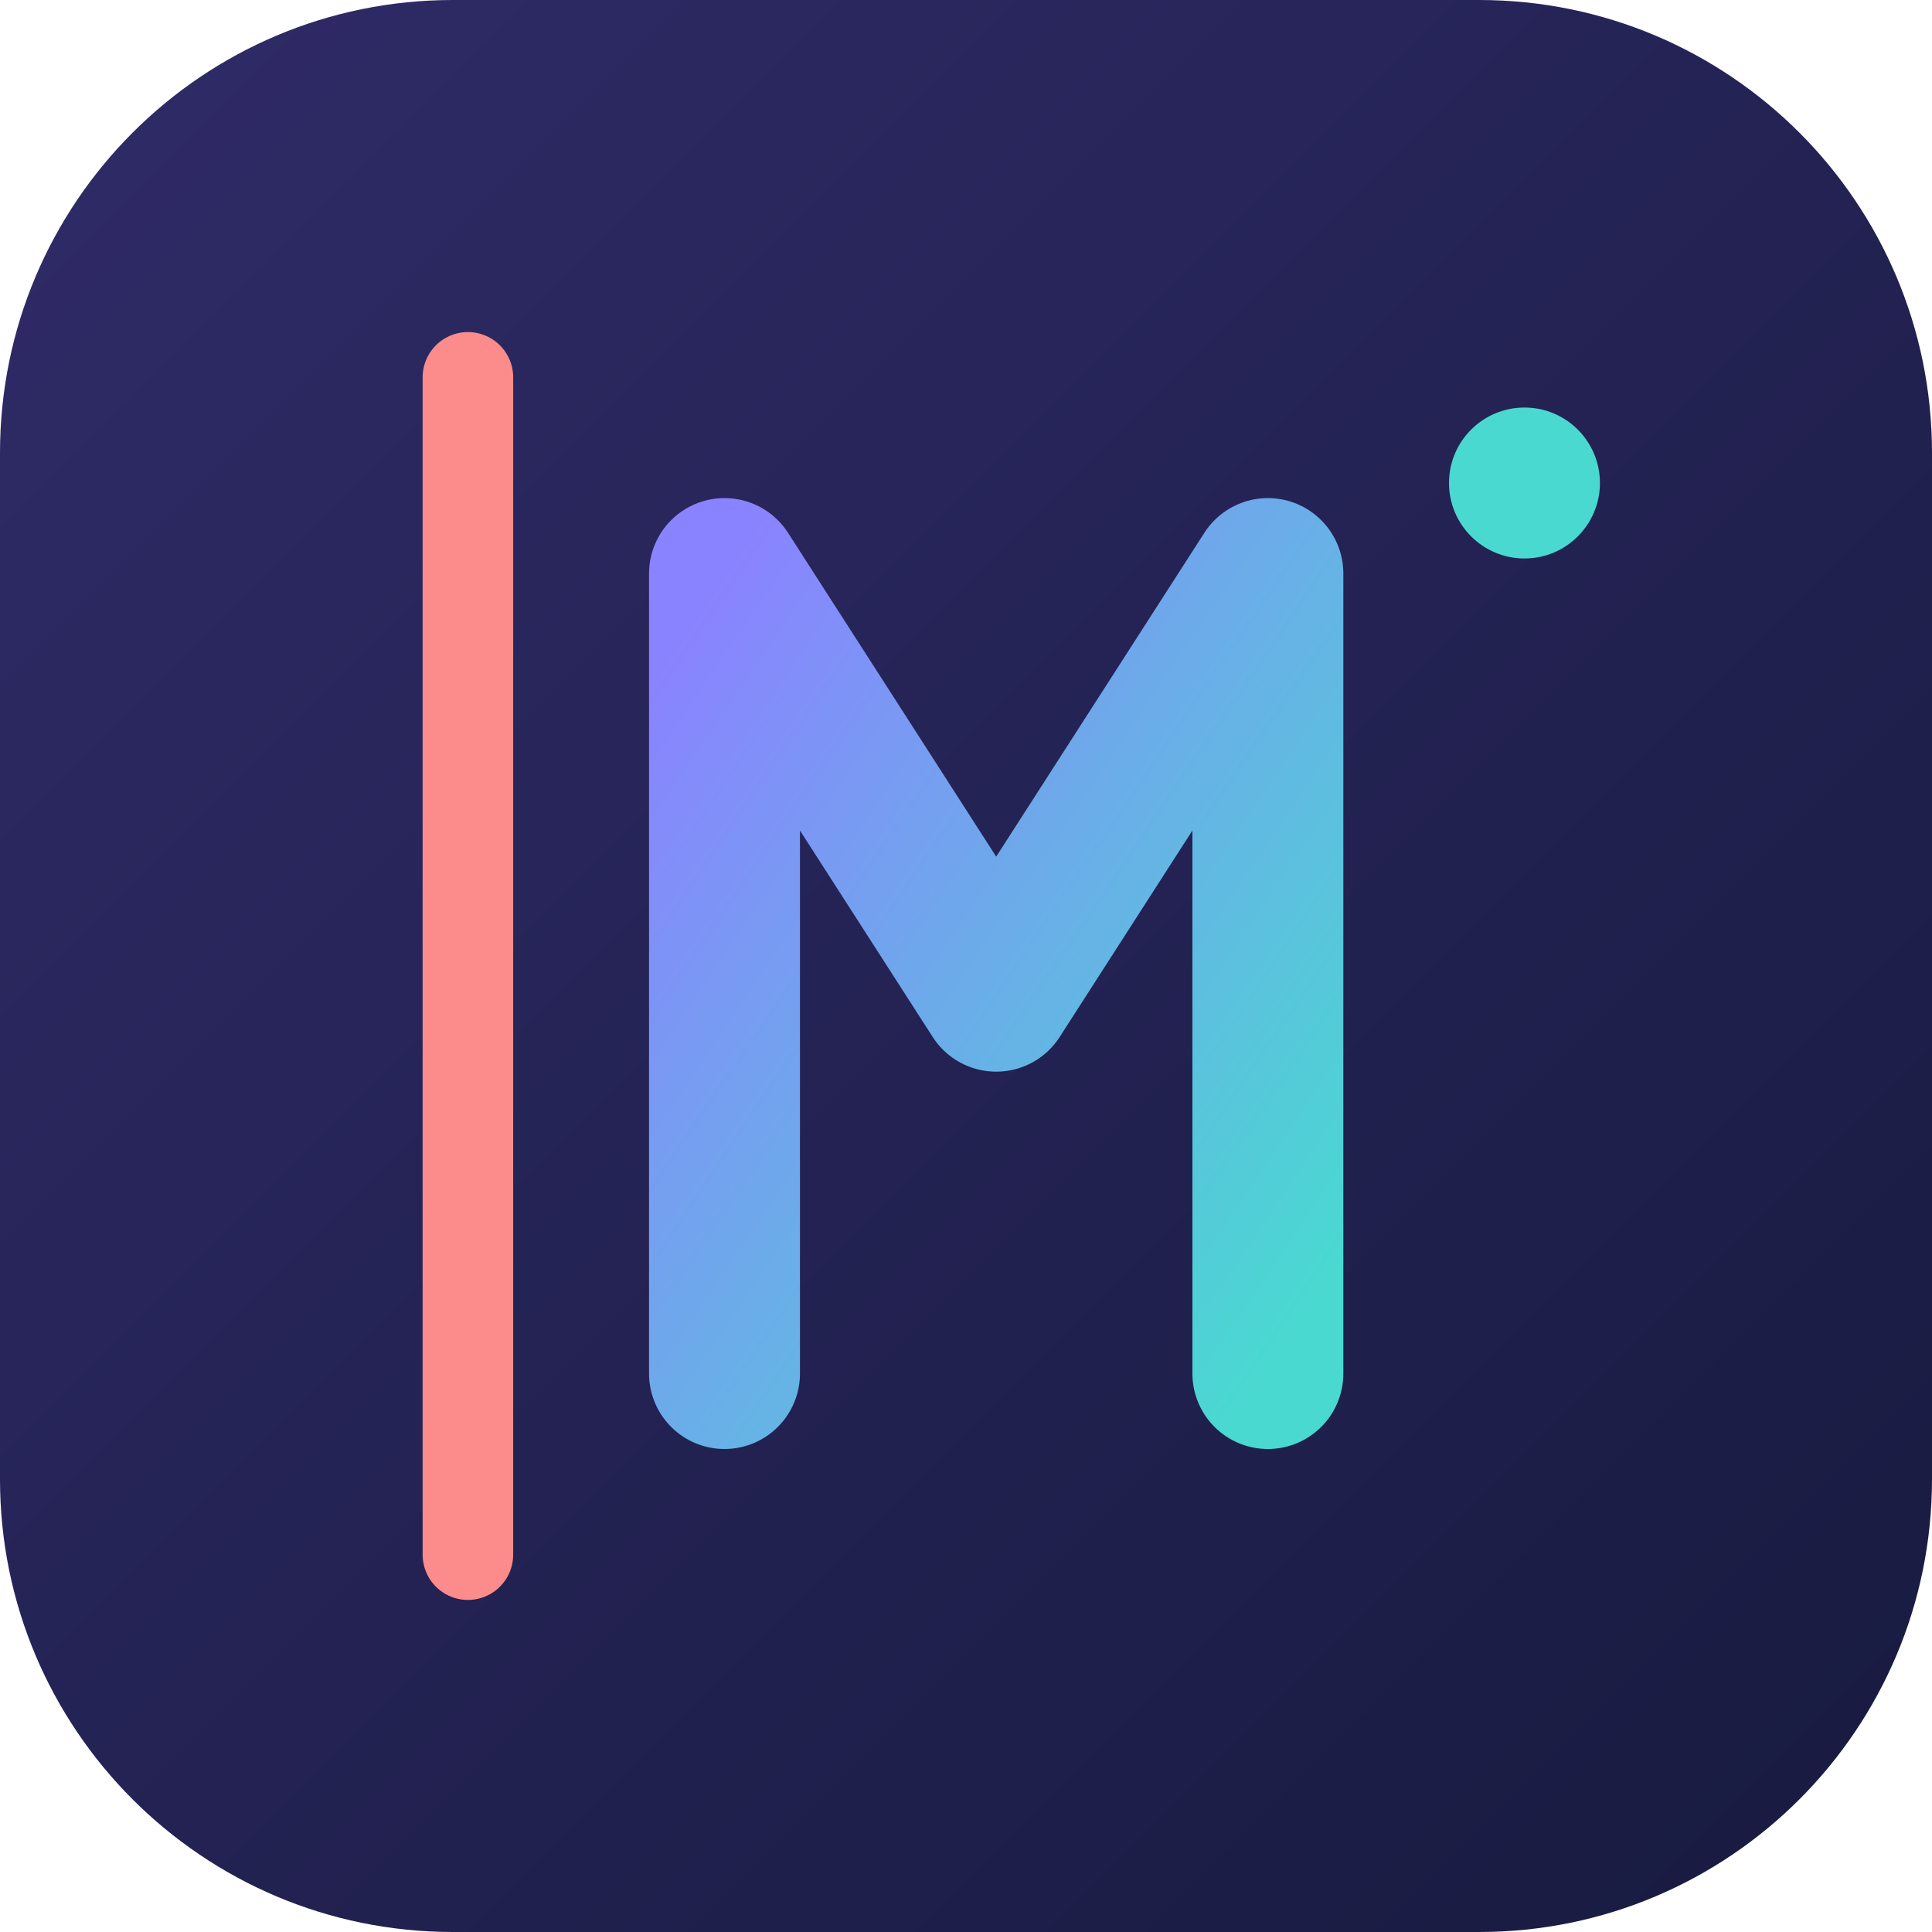
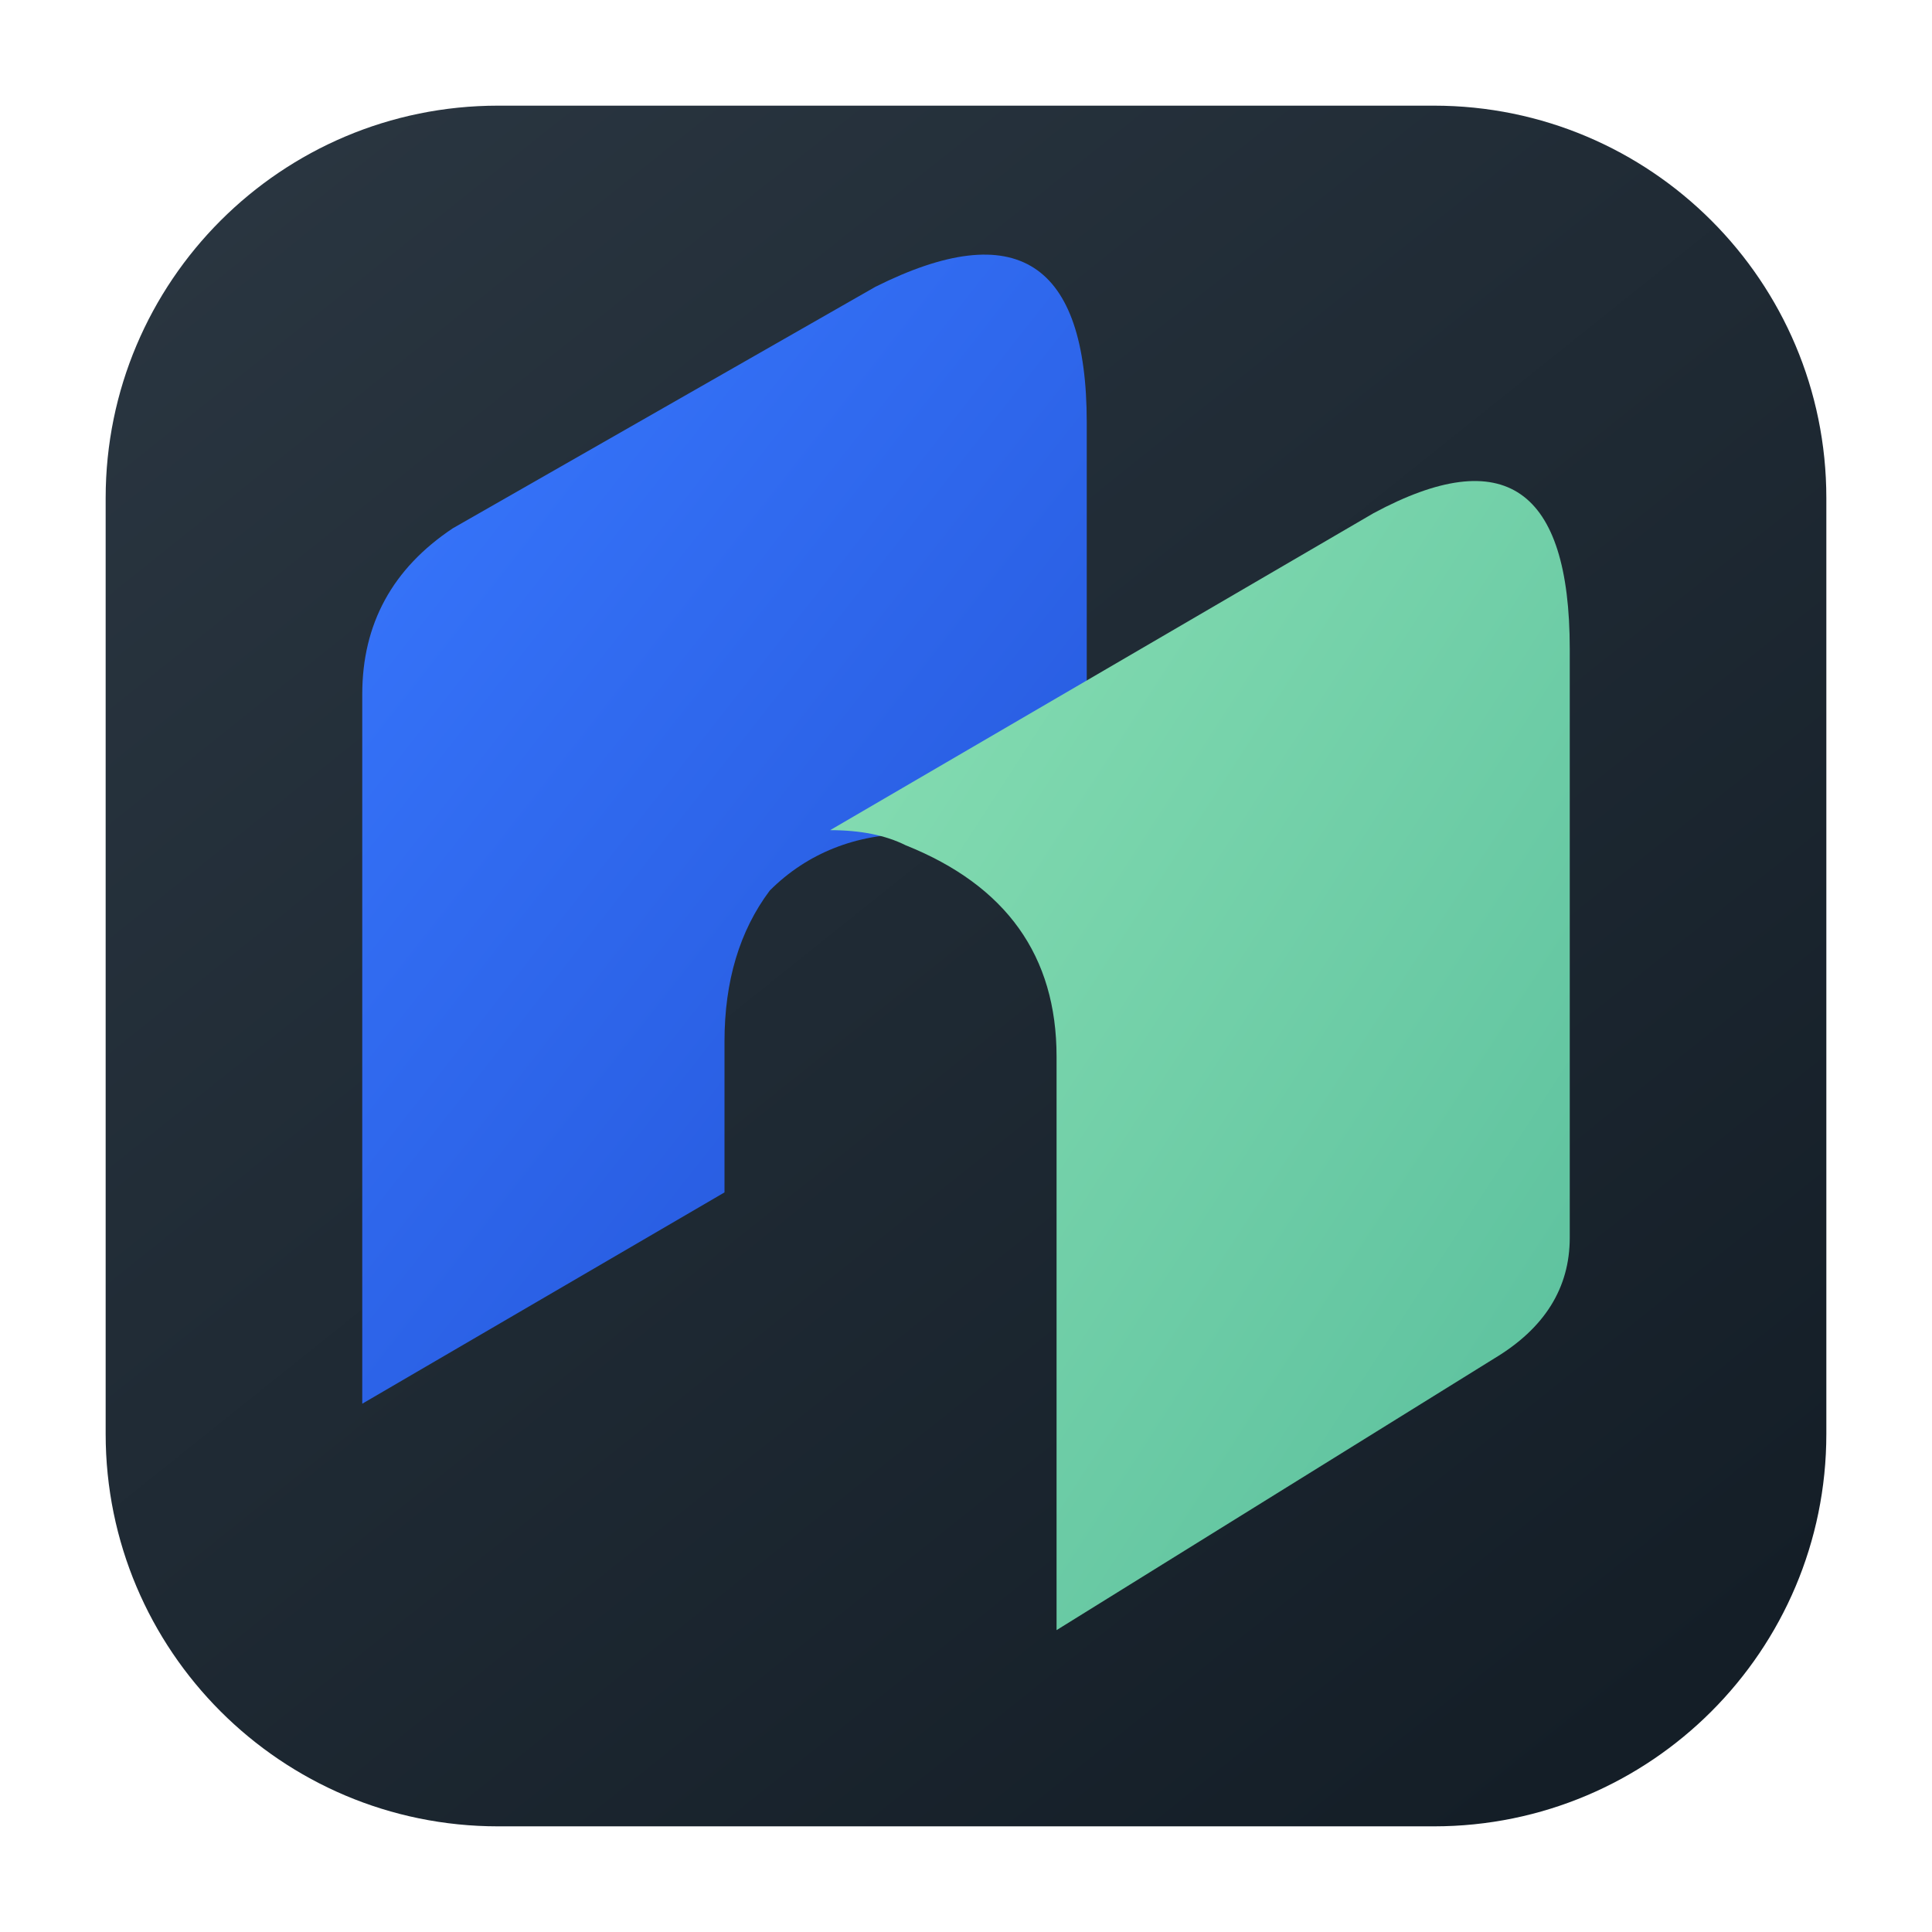
- <svg xmlns="http://www.w3.org/2000/svg" viewBox="0 0 128 128" role="img" aria-label="Margin">
+ <svg xmlns="http://www.w3.org/2000/svg" viewBox="0 0 128 128" role="img" aria-label="Notival">
  <defs>
-     <linearGradient id="field" x1="0" y1="0" x2="1" y2="1">
-       <stop stop-color="#302b68" />
-       <stop offset="1" stop-color="#171a3f" />
+     <linearGradient id="field" x1="0" y1="0" x2="0.8" y2="1">
+       <stop stop-color="#2b3742" />
+       <stop offset="1" stop-color="#141e27" />
    </linearGradient>
-     <linearGradient id="stroke" x1="0" y1="0" x2="1" y2="1">
-       <stop stop-color="#8a83ff" />
-       <stop offset="1" stop-color="#49d9d1" />
+     <linearGradient id="blue" x1="0" y1="0" x2="0.8" y2="1">
+       <stop stop-color="#3979ff" />
+       <stop offset="1" stop-color="#2455d9" />
+     </linearGradient>
+     <linearGradient id="mint" x1="0" y1="0" x2="1" y2="1">
+       <stop stop-color="#8ae0b4" />
+       <stop offset="1" stop-color="#58be9c" />
    </linearGradient>
  </defs>
-   <rect width="128" height="128" rx="30" fill="url(#field)" />
-   <path d="M31 25v78" stroke="#fb8c8b" stroke-width="6" stroke-linecap="round" />
-   <path d="M48 91V38l18 28 18-28v53" fill="none" stroke="url(#stroke)" stroke-width="10" stroke-linecap="round" stroke-linejoin="round" />
-   <circle cx="101" cy="32" r="5" fill="#49d9d1" />
+   <rect x="7" y="7" width="114" height="114" rx="26" fill="url(#field)" />
+   <path d="M24 93V46Q24 39 30 35L58 19Q72 12 72 28V59C64 54 56 54 51 59Q48 63 48 69V79Z" fill="url(#blue)" />
+   <path d="M70 108V70Q70 60 60 56Q58 55 55 55L91 34Q104 27 104 43V82Q104 87 99 90Z" fill="url(#mint)" />
</svg>
